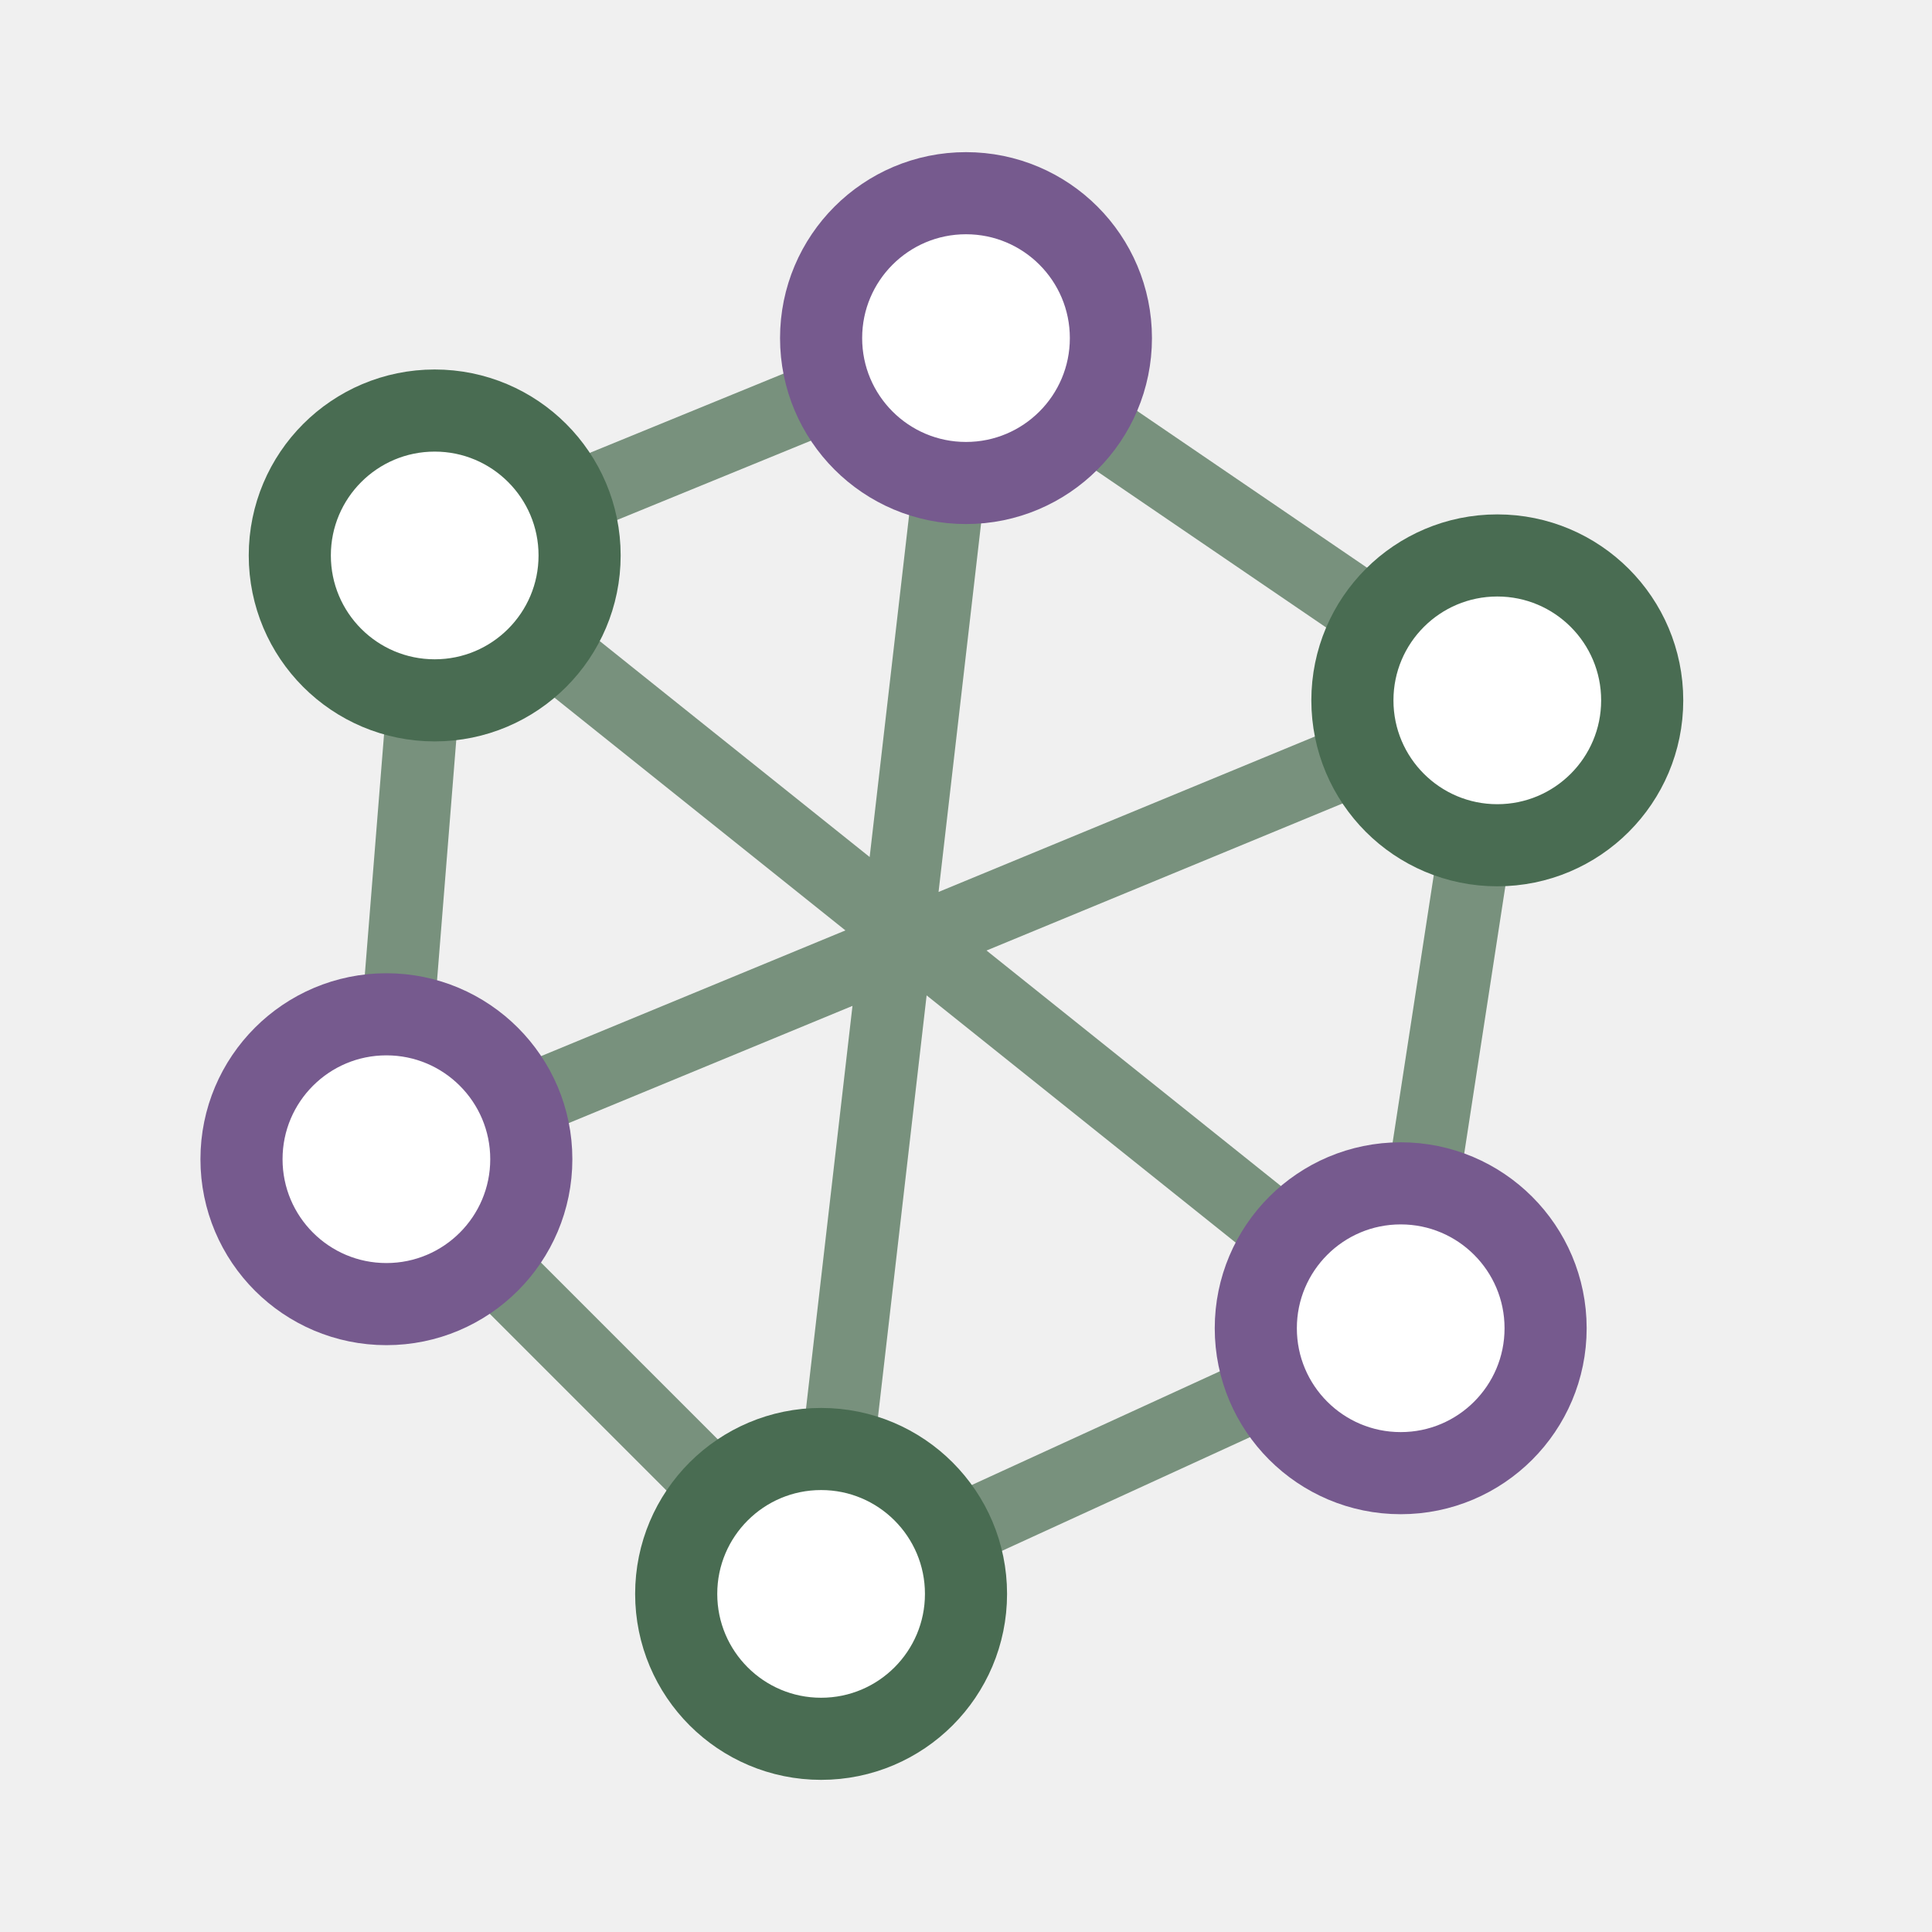
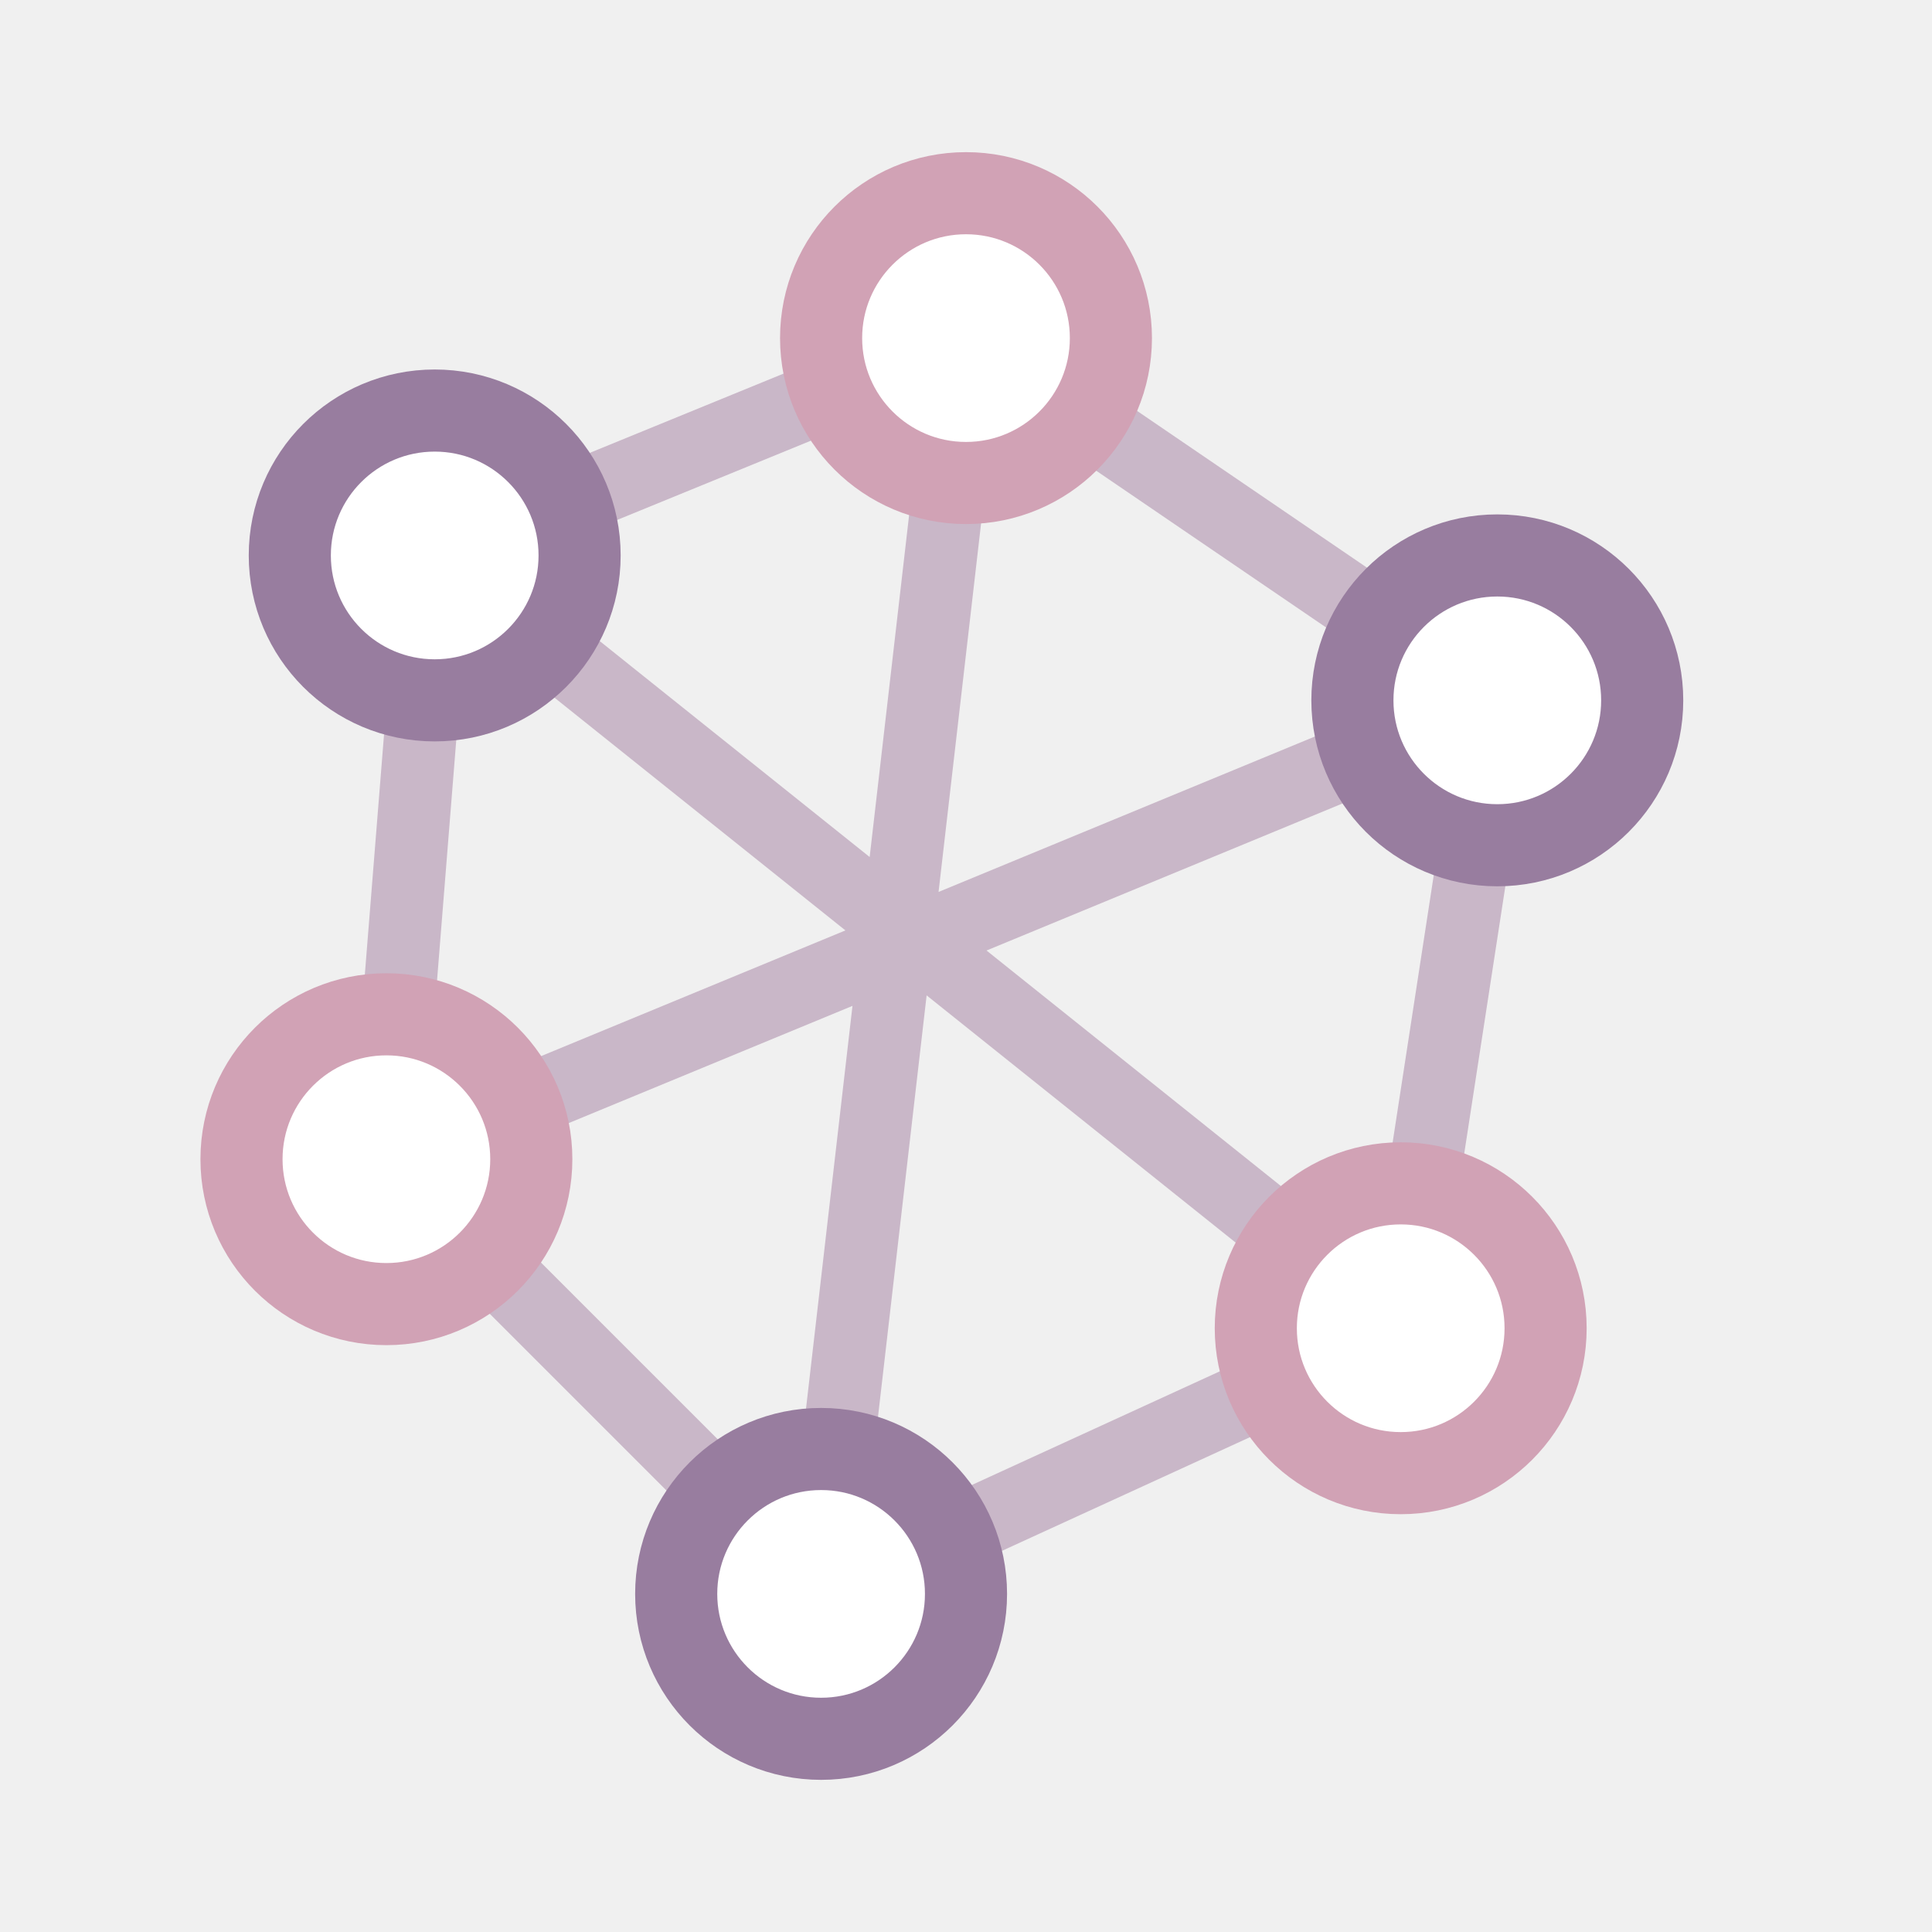
<svg xmlns="http://www.w3.org/2000/svg" viewBox="0 0 40 40" fill="none">
-   <path d="M9 11.5 20 7l11 7.5-2 13L17 33l-9-9zM9 11.5l20 16M20 7l-3 26m14-18.5L8 24" stroke="#78917d" stroke-width="1.5" stroke-linecap="round" stroke-linejoin="round" />
-   <circle cx="9" cy="11.5" r="3" fill="#fff" stroke="#496c52" stroke-width="1.7" />
-   <circle cx="20" cy="7" r="3" fill="#fff" stroke="#765a8e" stroke-width="1.7" />
-   <circle cx="31" cy="14.5" r="3" fill="#fff" stroke="#496c52" stroke-width="1.7" />
-   <circle cx="29" cy="27.5" r="3" fill="#fff" stroke="#765a8e" stroke-width="1.7" />
-   <circle cx="17" cy="33" r="3" fill="#fff" stroke="#496c52" stroke-width="1.7" />
-   <circle cx="8" cy="24" r="3" fill="#fff" stroke="#765a8e" stroke-width="1.7" />
+   <path d="M9 11.5 20 7l11 7.5-2 13L17 33l-9-9zM9 11.5l20 16M20 7l-3 26m14-18.5L8 24" stroke="#c9b7c8" stroke-width="1.5" stroke-linecap="round" stroke-linejoin="round" />
+   <circle cx="9" cy="11.5" r="3" fill="#fff" stroke="#987d9f" stroke-width="1.7" />
+   <circle cx="20" cy="7" r="3" fill="#fff" stroke="#d1a2b5" stroke-width="1.7" />
+   <circle cx="31" cy="14.5" r="3" fill="#fff" stroke="#987d9f" stroke-width="1.7" />
+   <circle cx="29" cy="27.5" r="3" fill="#fff" stroke="#d1a2b5" stroke-width="1.7" />
+   <circle cx="17" cy="33" r="3" fill="#fff" stroke="#987d9f" stroke-width="1.7" />
+   <circle cx="8" cy="24" r="3" fill="#fff" stroke="#d1a2b5" stroke-width="1.7" />
</svg>
